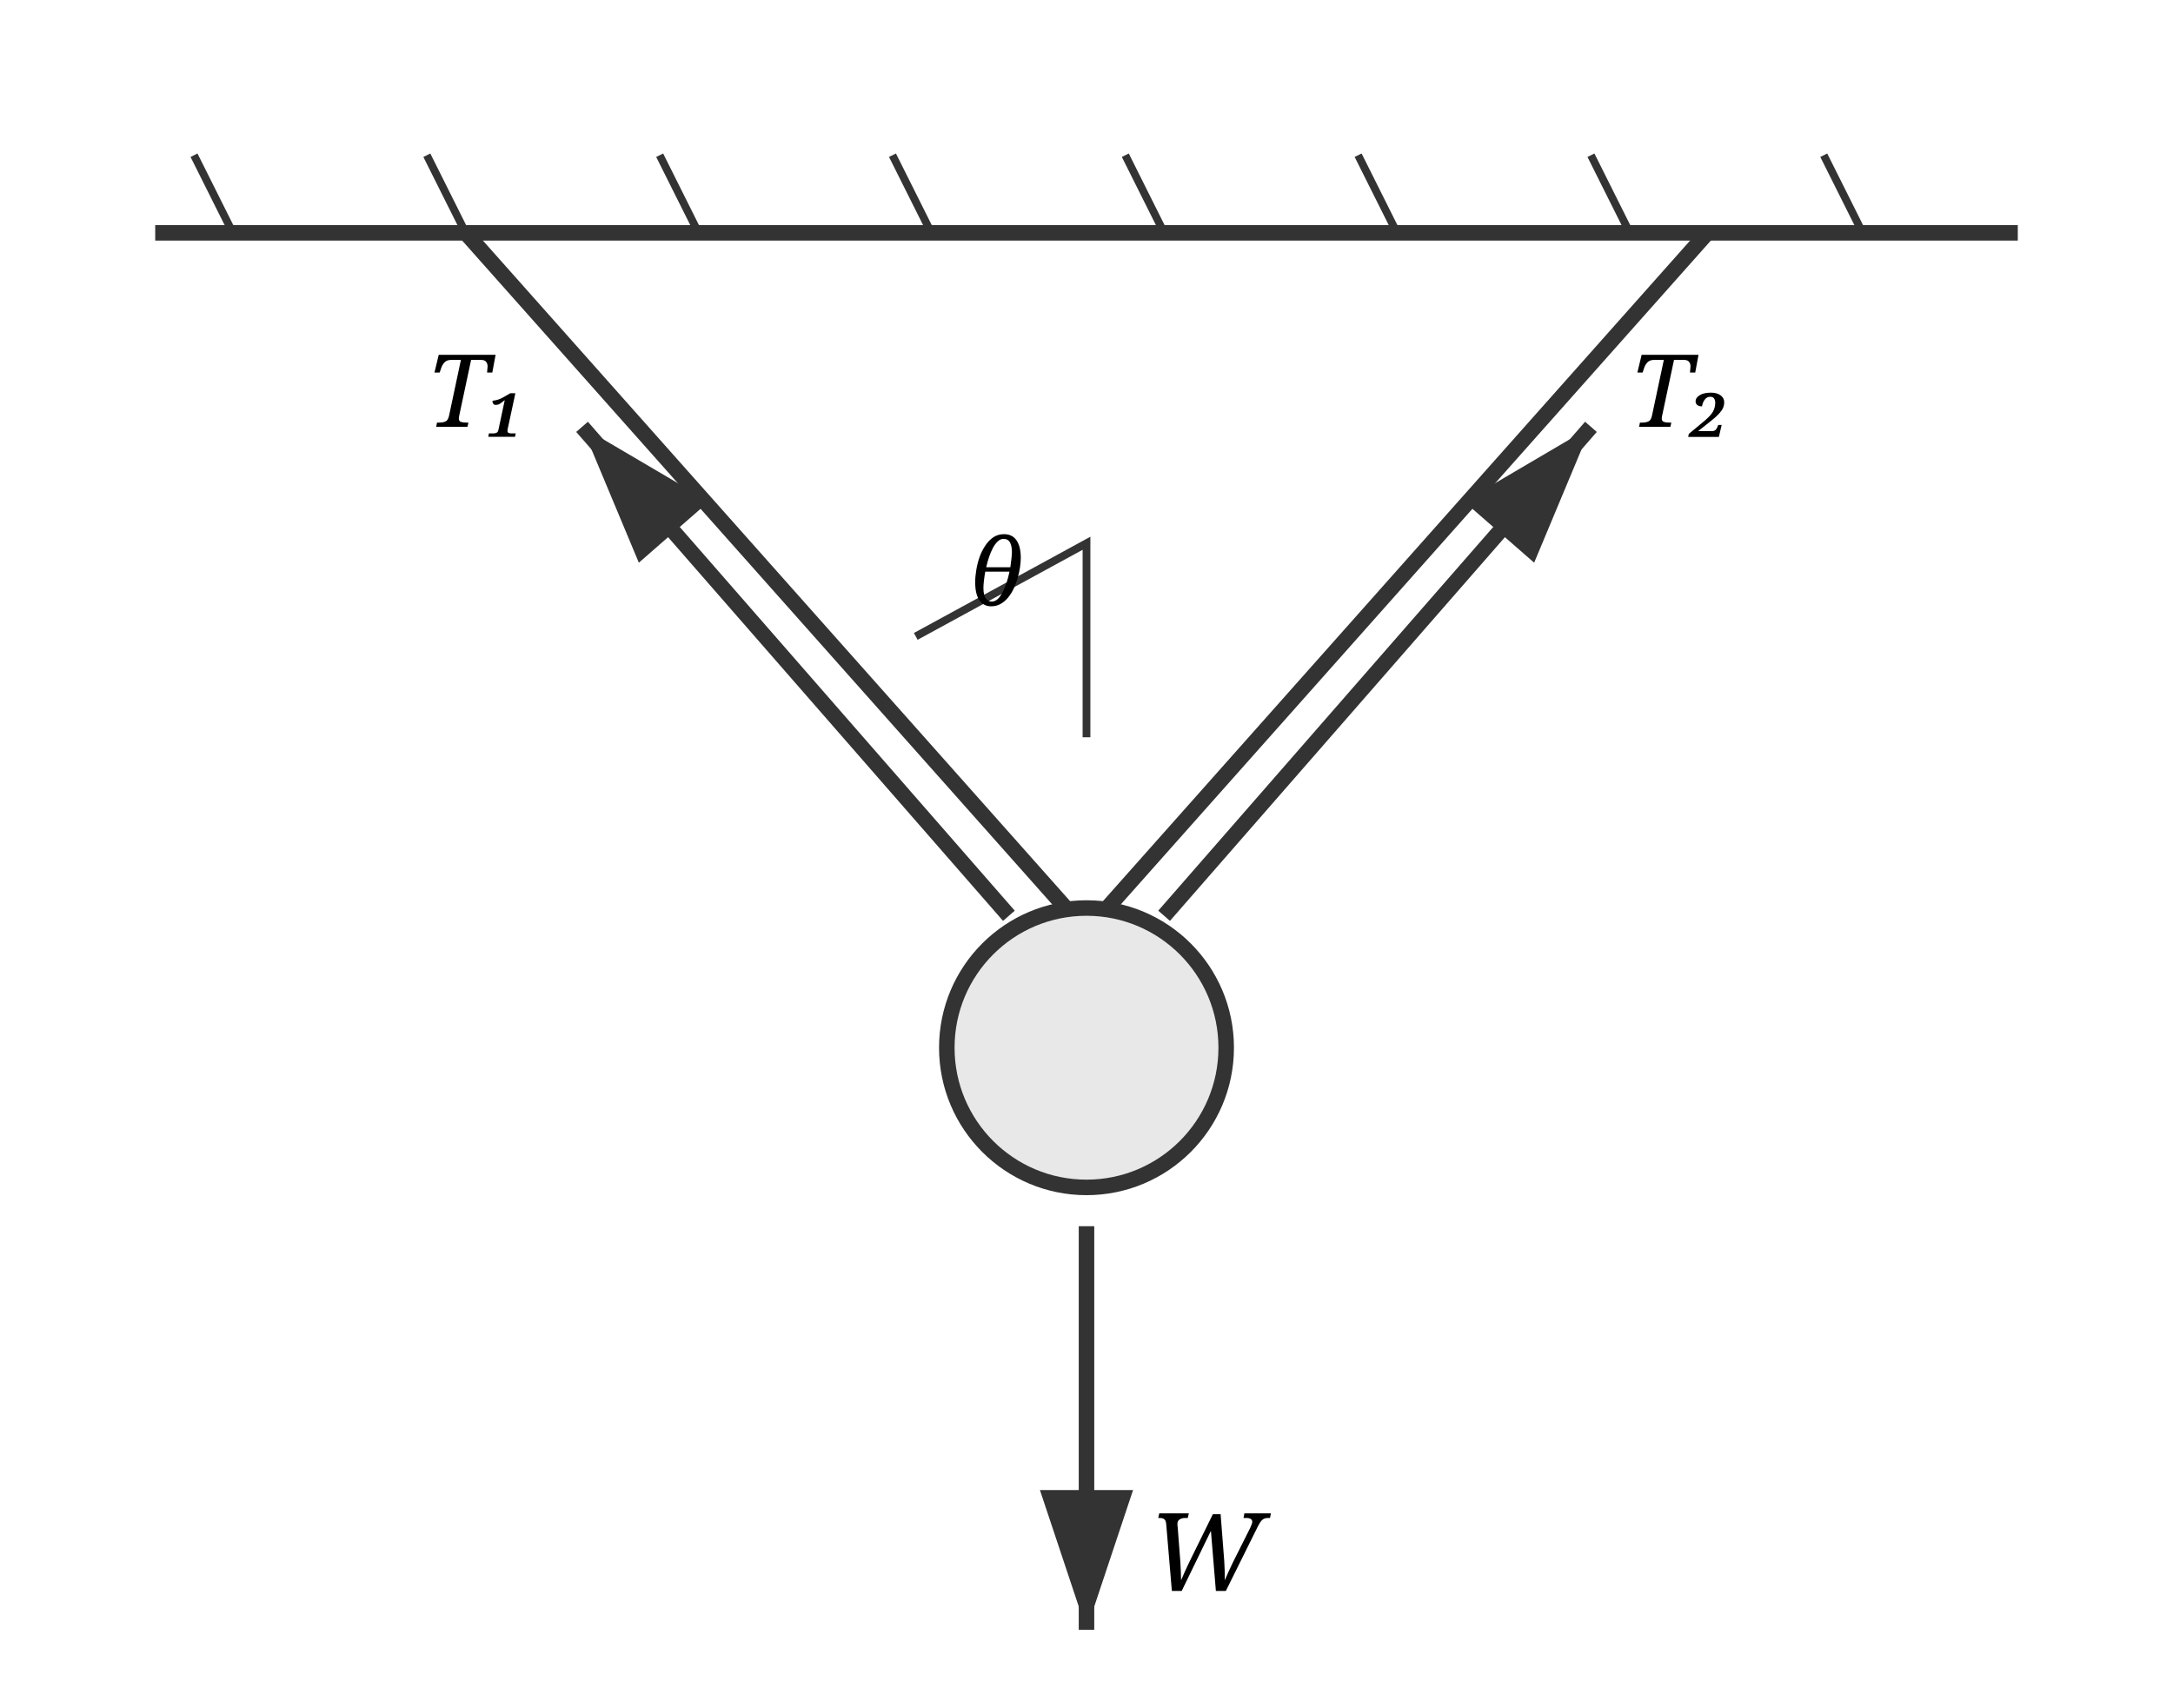
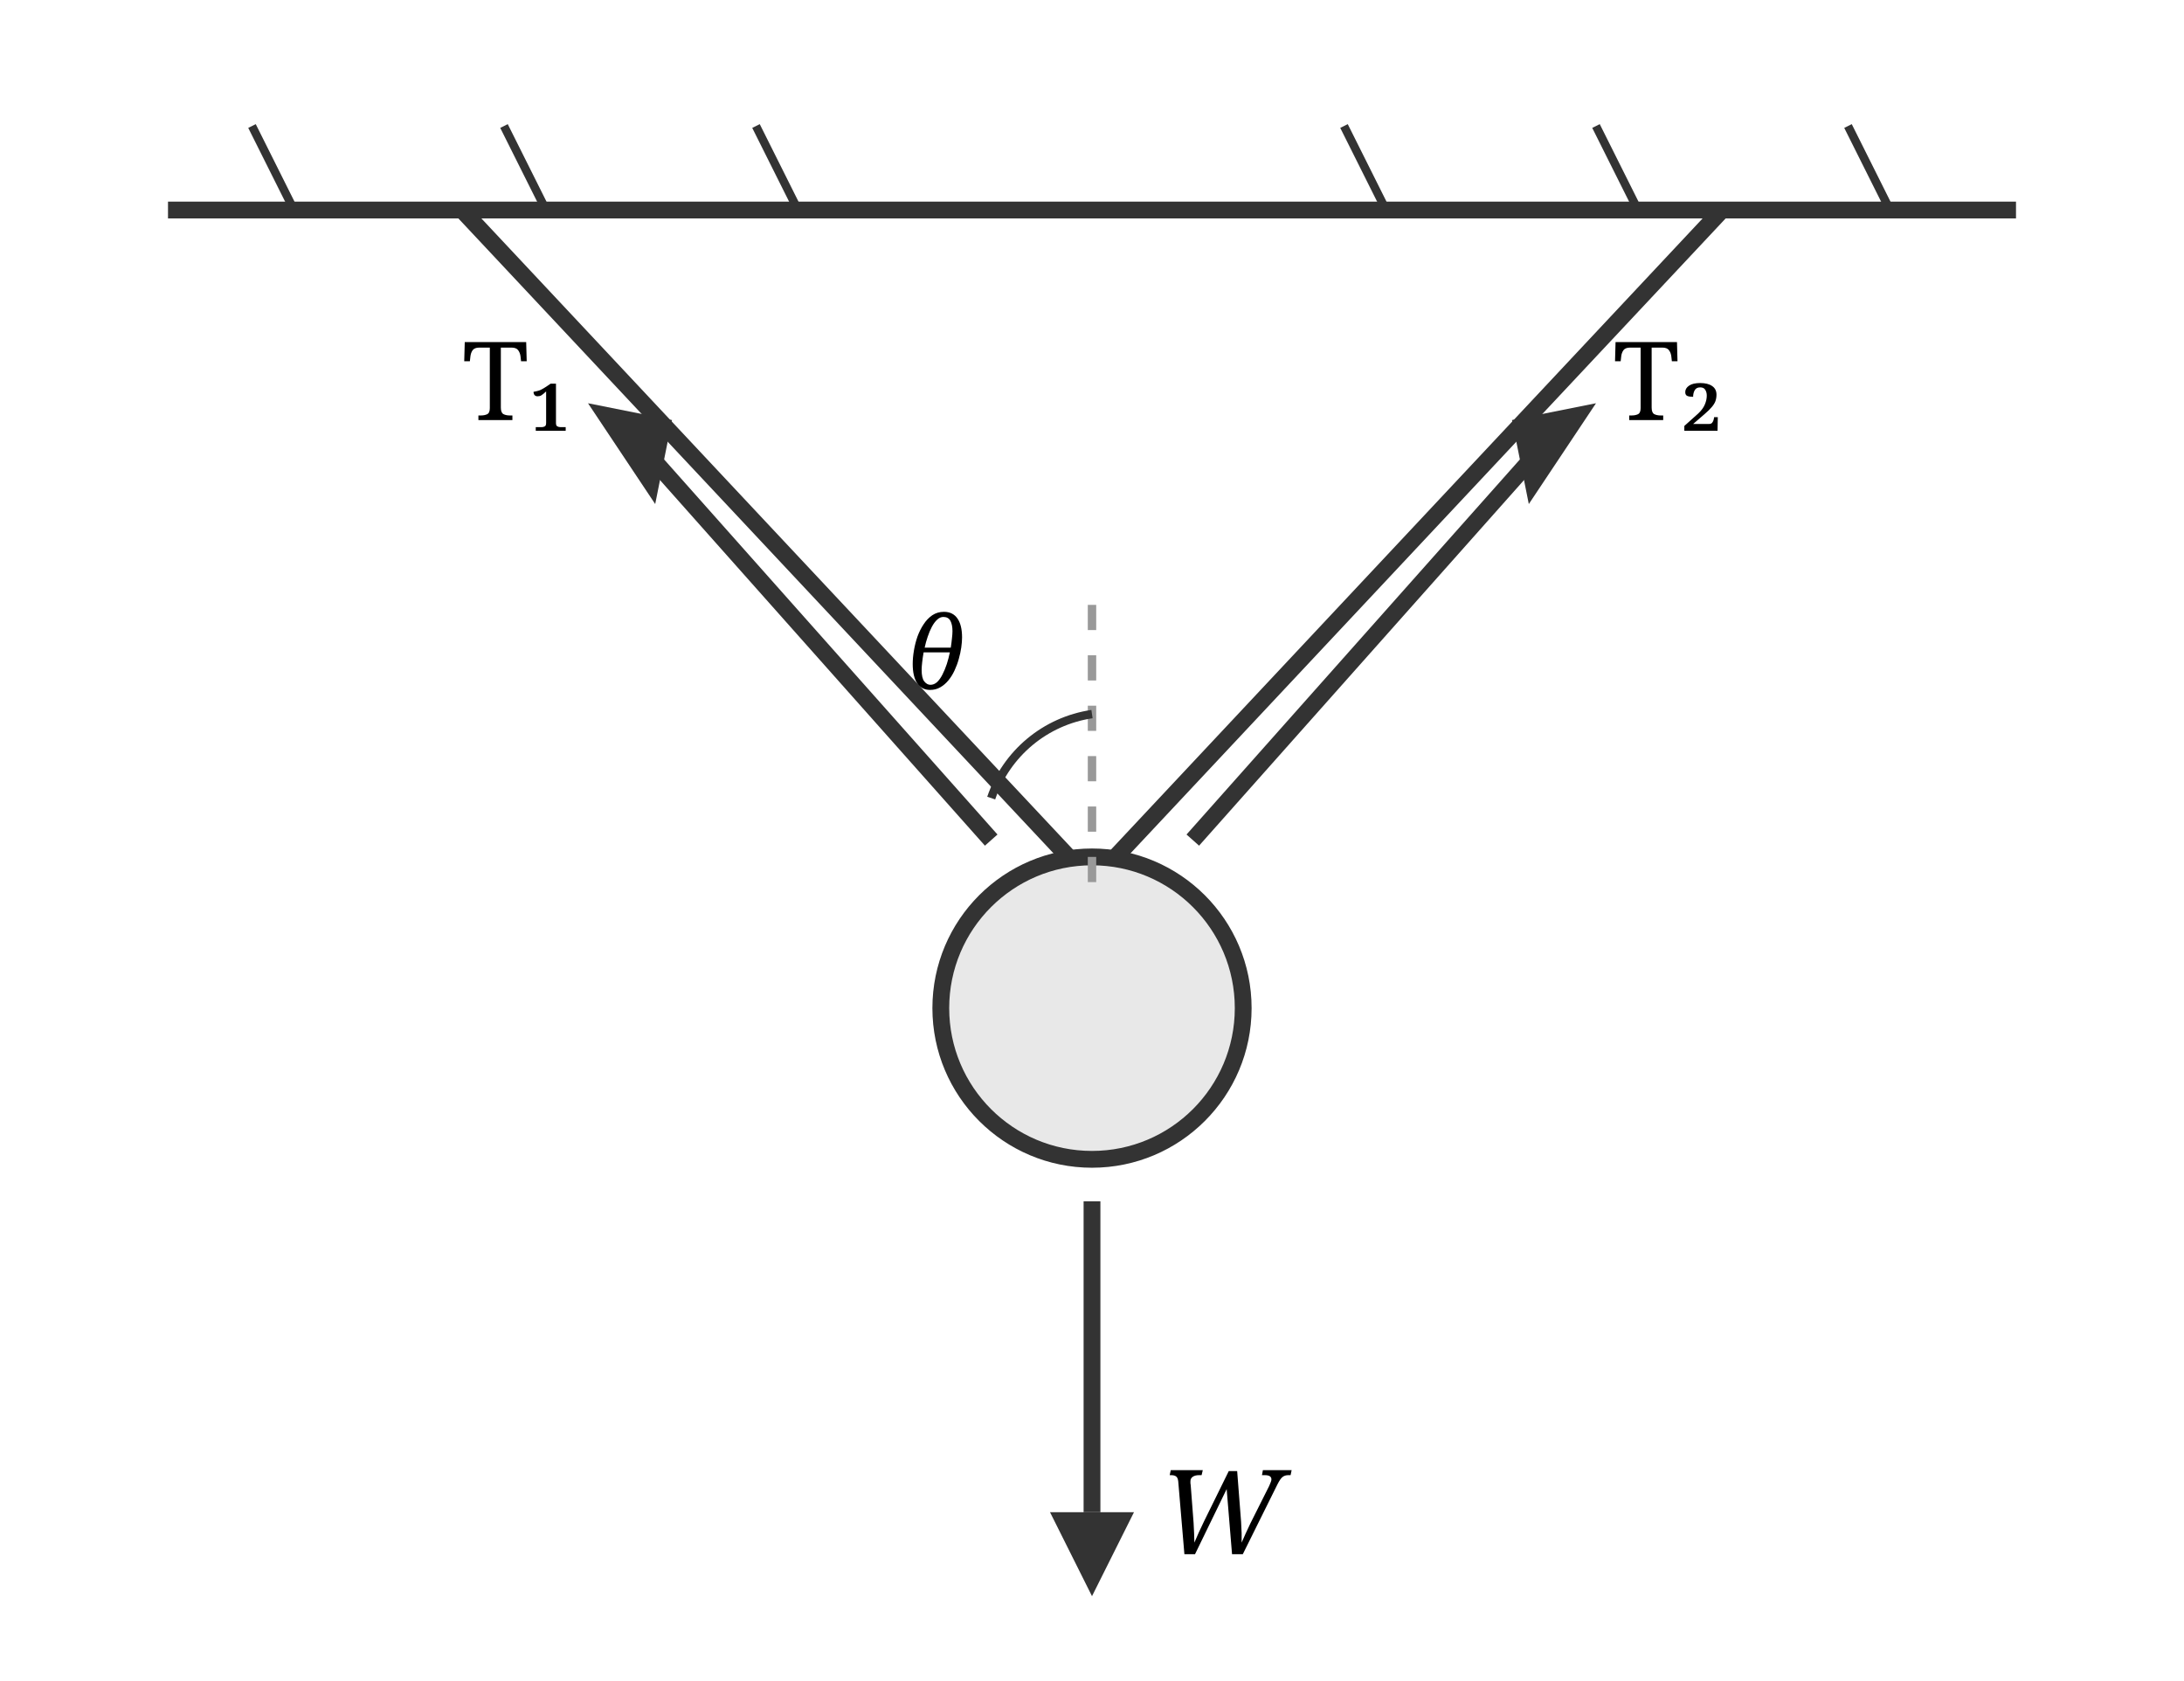
- <svg xmlns="http://www.w3.org/2000/svg" viewBox="0 0 280 220">
-   <line x1="20" y1="30" x2="260" y2="30" stroke="#333" stroke-width="2" />
-   <line x1="30" y1="30" x2="25" y2="20" stroke="#333" stroke-width="1" />
-   <line x1="60" y1="30" x2="55" y2="20" stroke="#333" stroke-width="1" />
-   <line x1="90" y1="30" x2="85" y2="20" stroke="#333" stroke-width="1" />
-   <line x1="120" y1="30" x2="115" y2="20" stroke="#333" stroke-width="1" />
-   <line x1="150" y1="30" x2="145" y2="20" stroke="#333" stroke-width="1" />
-   <line x1="180" y1="30" x2="175" y2="20" stroke="#333" stroke-width="1" />
-   <line x1="210" y1="30" x2="205" y2="20" stroke="#333" stroke-width="1" />
-   <line x1="240" y1="30" x2="235" y2="20" stroke="#333" stroke-width="1" />
-   <line x1="60" y1="30" x2="140" y2="120" stroke="#333" stroke-width="2" />
-   <line x1="220" y1="30" x2="140" y2="120" stroke="#333" stroke-width="2" />
-   <circle cx="140" cy="135" r="18" fill="#e8e8e8" stroke="#333" stroke-width="2" />
-   <line x1="130" y1="118" x2="75" y2="55" stroke="#333" stroke-width="2" marker-end="url(#arrow)" />
-   <text x="55" y="55" font-family="serif" font-size="13" font-style="italic">T₁</text>
-   <line x1="150" y1="118" x2="205" y2="55" stroke="#333" stroke-width="2" marker-end="url(#arrow)" />
-   <text x="210" y="55" font-family="serif" font-size="13" font-style="italic">T₂</text>
-   <line x1="140" y1="158" x2="140" y2="210" stroke="#333" stroke-width="2" marker-end="url(#arrow)" />
-   <text x="148" y="205" font-family="serif" font-size="14" font-style="italic">W</text>
-   <path d="M 140,95 L 140,70 L 118,82" fill="none" stroke="#333" stroke-width="1" />
-   <text x="125" y="78" font-family="serif" font-size="12" font-style="italic">θ</text>
-   <defs>
-     <marker id="arrow" markerWidth="10" markerHeight="10" refX="9" refY="3" orient="auto" markerUnits="strokeWidth">
-       <path d="M0,0 L0,6 L9,3 z" fill="#333" />
-     </marker>
-   </defs>
+ <svg xmlns="http://www.w3.org/2000/svg" viewBox="0 0 260 200">
+   <line x1="20" y1="25" x2="240" y2="25" stroke="#333" stroke-width="2" />
+   <line x1="35" y1="25" x2="30" y2="15" stroke="#333" stroke-width="1" />
+   <line x1="65" y1="25" x2="60" y2="15" stroke="#333" stroke-width="1" />
+   <line x1="95" y1="25" x2="90" y2="15" stroke="#333" stroke-width="1" />
+   <line x1="165" y1="25" x2="160" y2="15" stroke="#333" stroke-width="1" />
+   <line x1="195" y1="25" x2="190" y2="15" stroke="#333" stroke-width="1" />
+   <line x1="225" y1="25" x2="220" y2="15" stroke="#333" stroke-width="1" />
+   <line x1="55" y1="25" x2="130" y2="105" stroke="#333" stroke-width="2" />
+   <line x1="205" y1="25" x2="130" y2="105" stroke="#333" stroke-width="2" />
+   <circle cx="130" cy="120" r="18" fill="#e8e8e8" stroke="#333" stroke-width="2" />
+   <line x1="118" y1="100" x2="78" y2="55" stroke="#333" stroke-width="2" />
+   <polygon points="70,48 80,50 78,60" fill="#333" />
+   <text x="55" y="50" font-family="Georgia, serif" font-size="13">T₁</text>
+   <line x1="142" y1="100" x2="182" y2="55" stroke="#333" stroke-width="2" />
+   <polygon points="190,48 180,50 182,60" fill="#333" />
+   <text x="192" y="50" font-family="Georgia, serif" font-size="13">T₂</text>
+   <line x1="130" y1="143" x2="130" y2="180" stroke="#333" stroke-width="2" />
+   <polygon points="130,190 125,180 135,180" fill="#333" />
+   <text x="138" y="185" font-family="Georgia, serif" font-size="14" font-style="italic">W</text>
+   <line x1="130" y1="105" x2="130" y2="70" stroke="#999" stroke-width="1" stroke-dasharray="3,3" />
+   <path d="M 130,85 A 15,15 0 0,0 118,95" fill="none" stroke="#333" stroke-width="1" />
+   <text x="108" y="82" font-family="Georgia, serif" font-size="12" font-style="italic">θ</text>
</svg>
